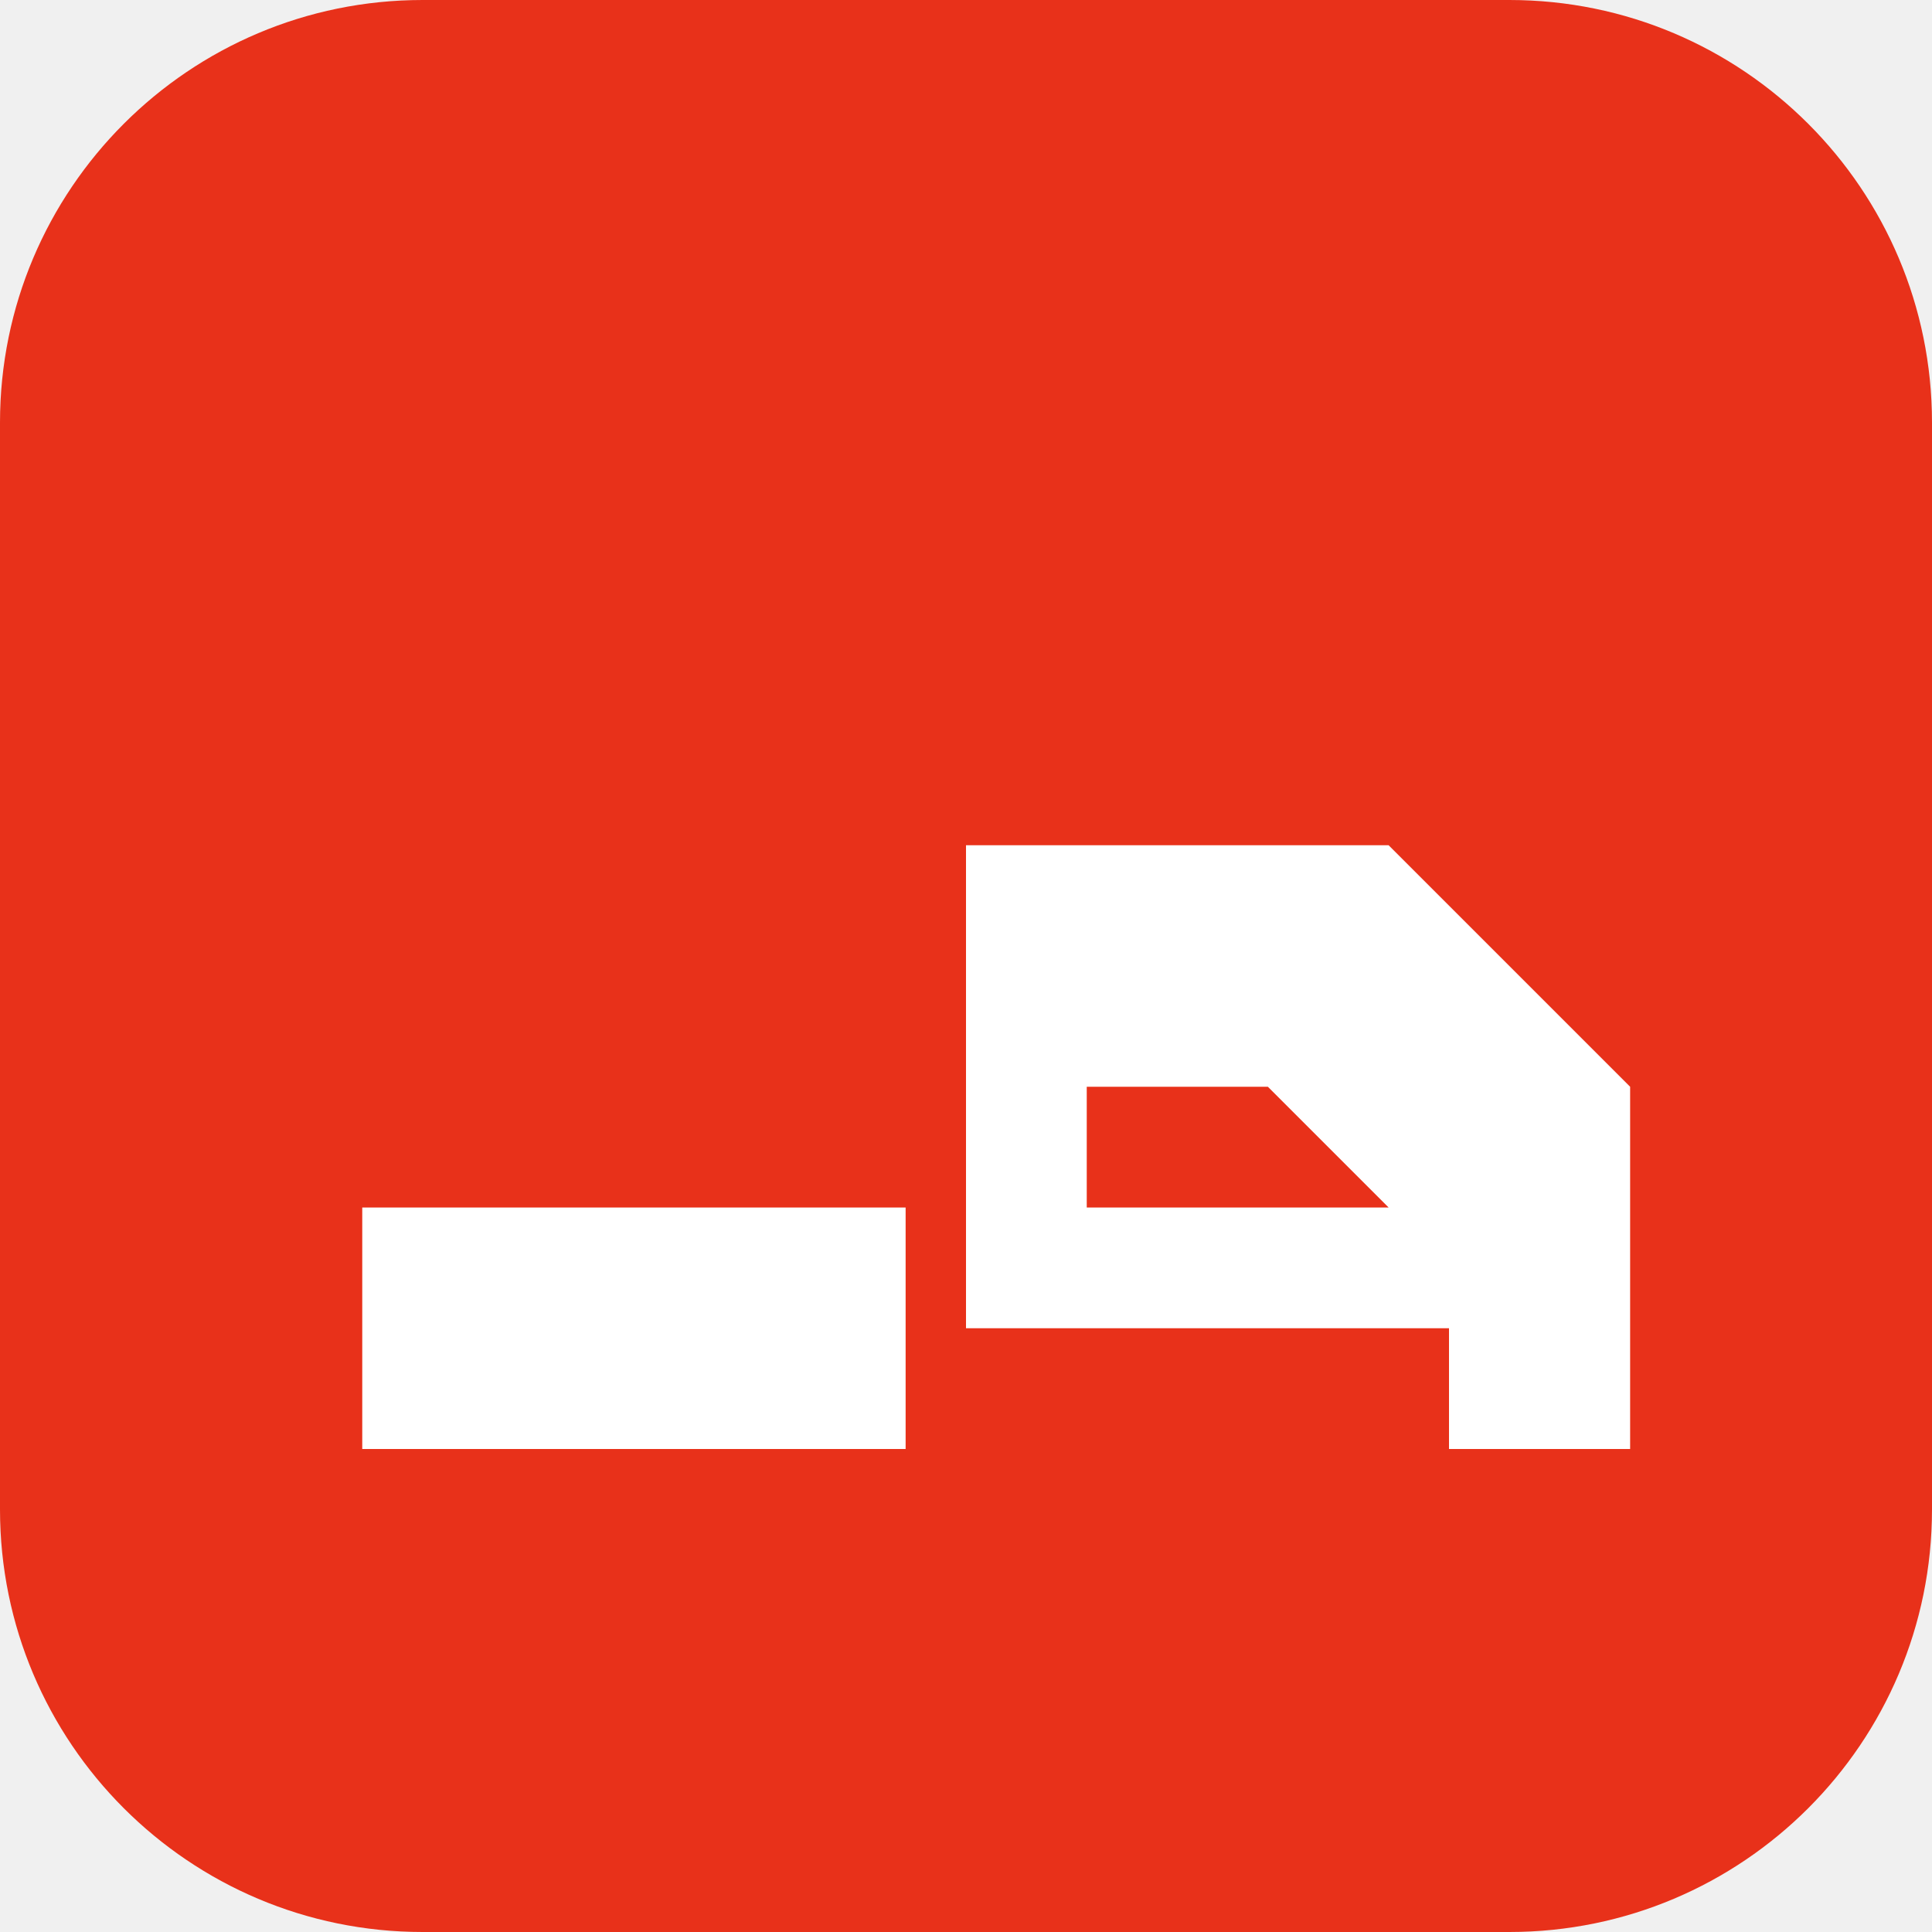
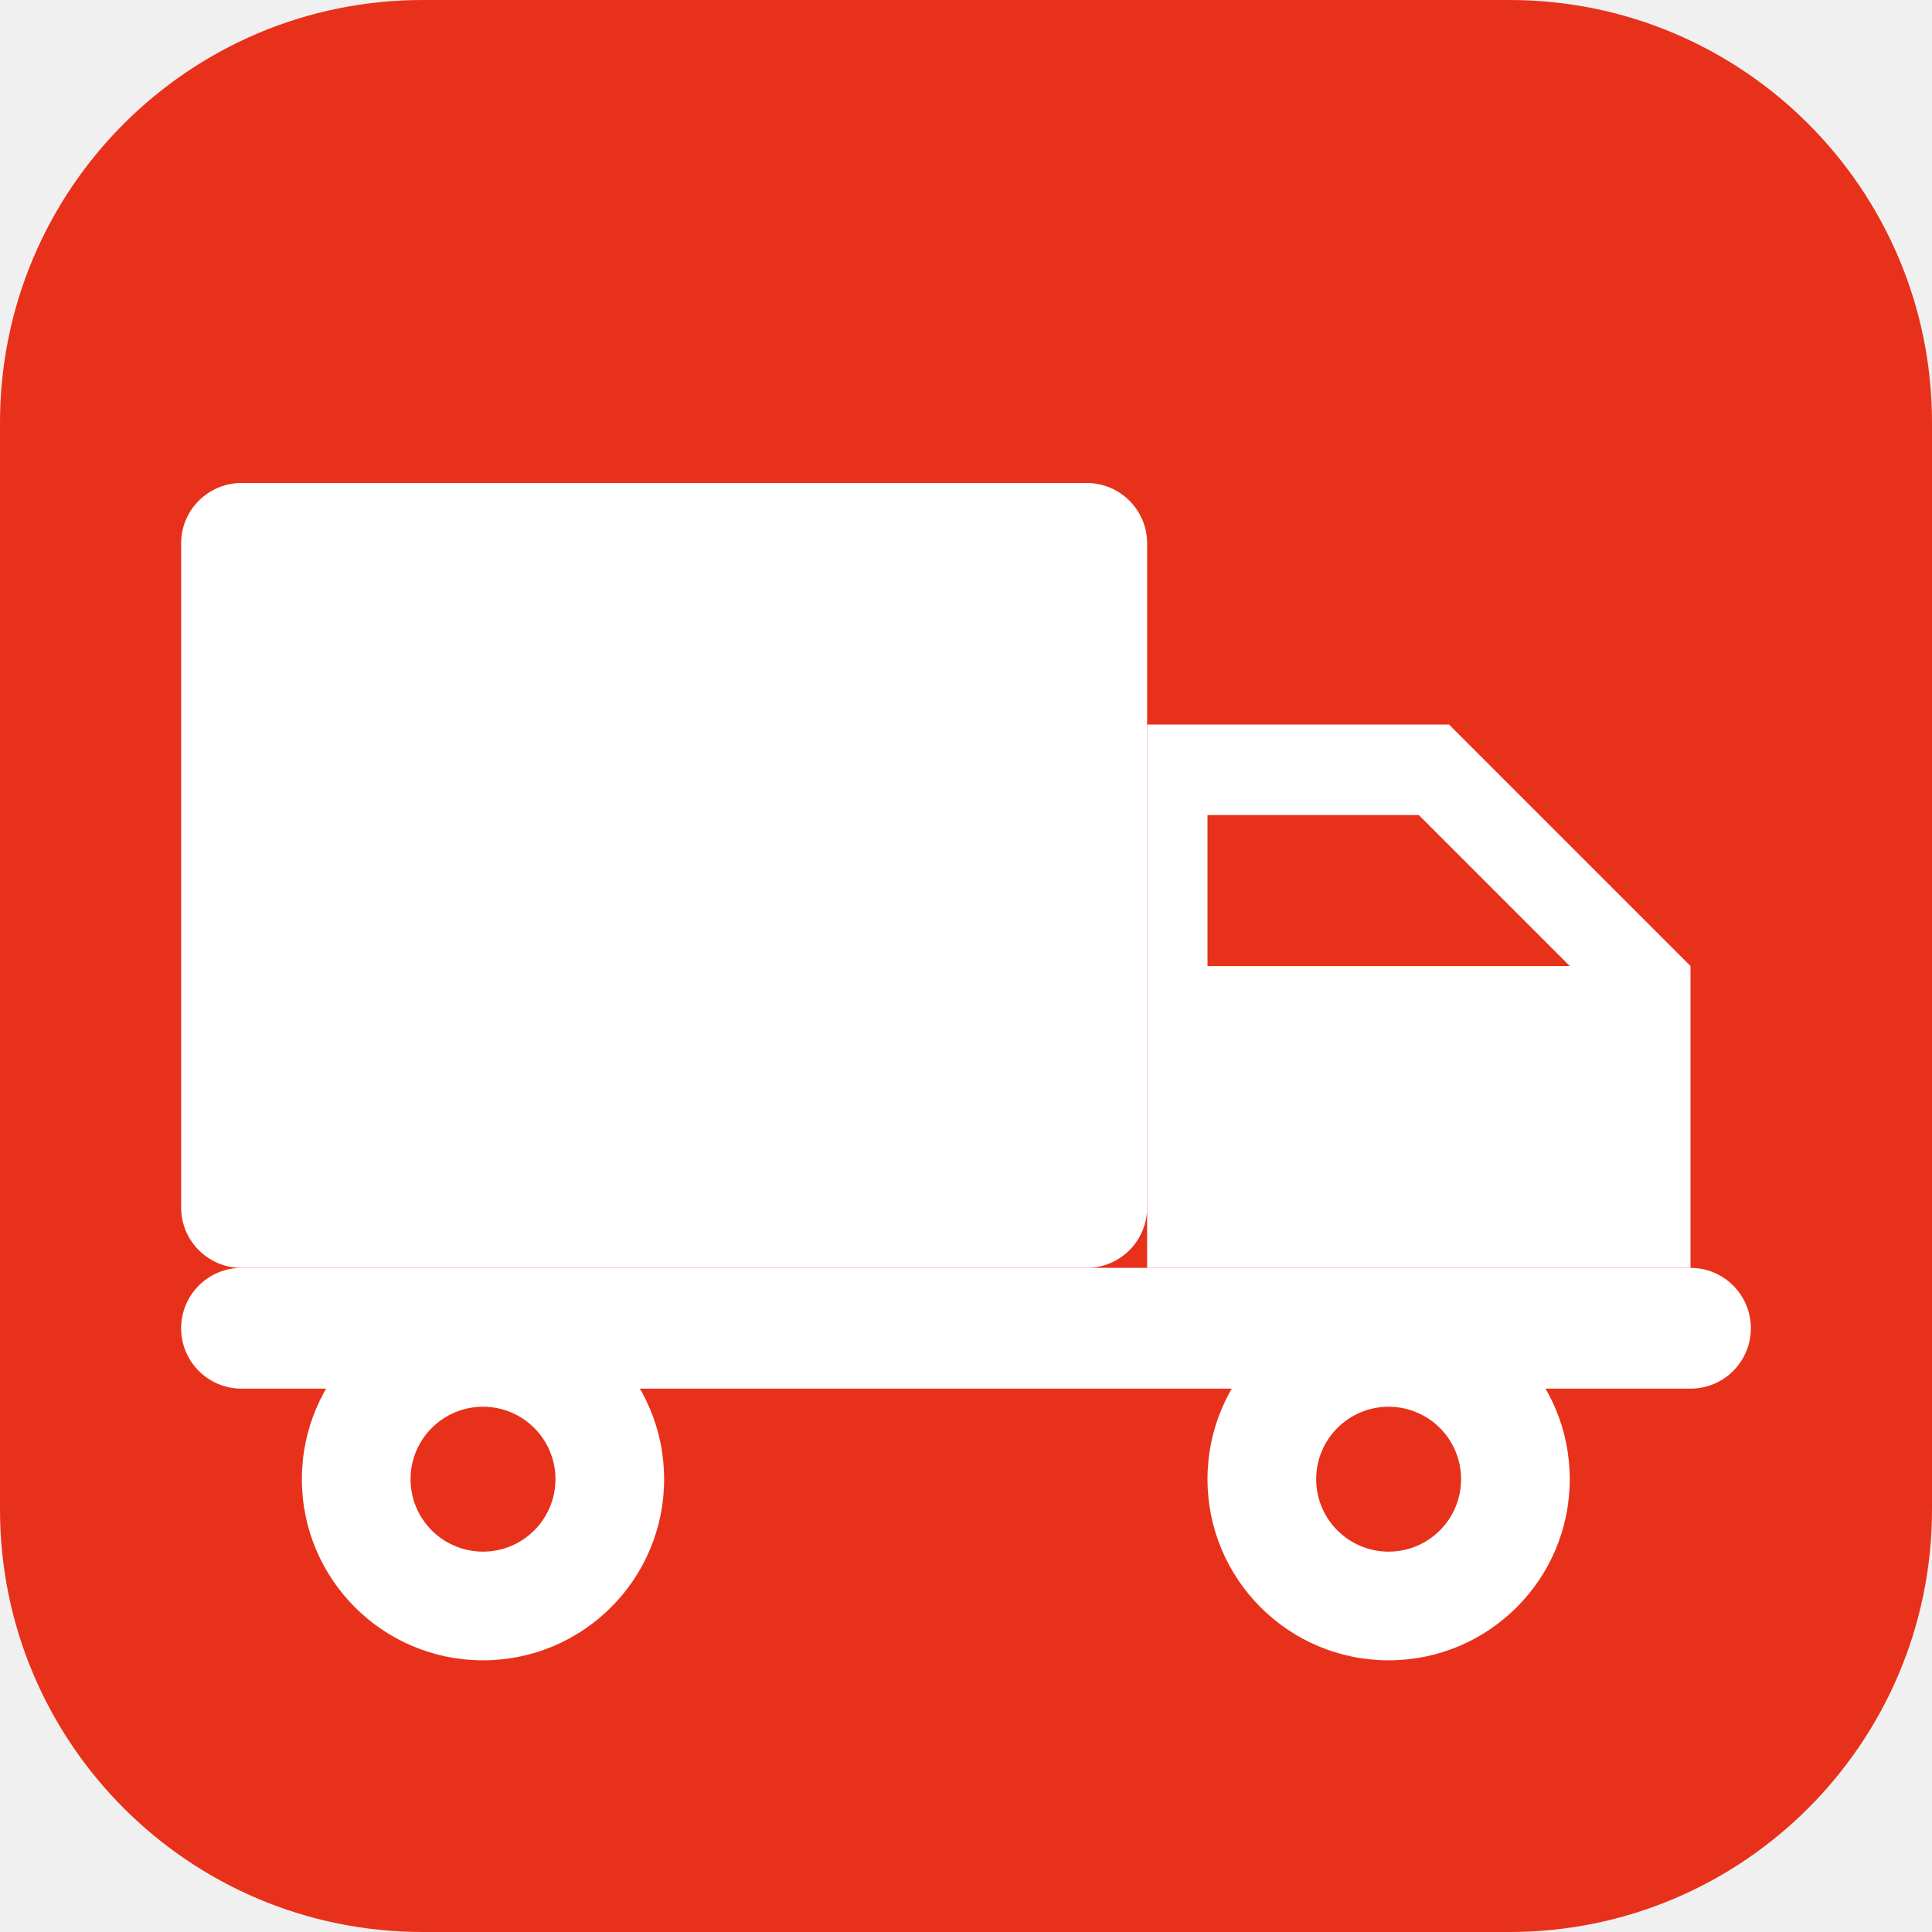
<svg xmlns="http://www.w3.org/2000/svg" viewBox="0 0 32 32">
  <rect width="32" height="32" rx="7" fill="#e8311a" />
-   <path fill="#fff" d="M6 20h9v4H6v-4zm10-6h7l4 4v6h-3v-2h-8v-8zm2 2v4h5l-2-2H18z" />
+   <rect x="3" y="8" width="16" height="13" rx="1" fill="#fff" />
+   <path d="M19 12h5l4 4v5h-9V12z" fill="#fff" />
+   <path d="M20 13.5h3.5l2.5 2.5H20v-2.5z" fill="#e8311a" />
+   <rect x="3" y="21" width="26" height="2" rx="1" fill="#fff" />
+   <circle cx="8" cy="24.5" r="3" fill="#fff" />
+   <circle cx="8" cy="24.5" r="1.2" fill="#e8311a" />
+   <circle cx="23" cy="24.5" r="3" fill="#fff" />
+   <circle cx="23" cy="24.5" r="1.2" fill="#e8311a" />
</svg>
